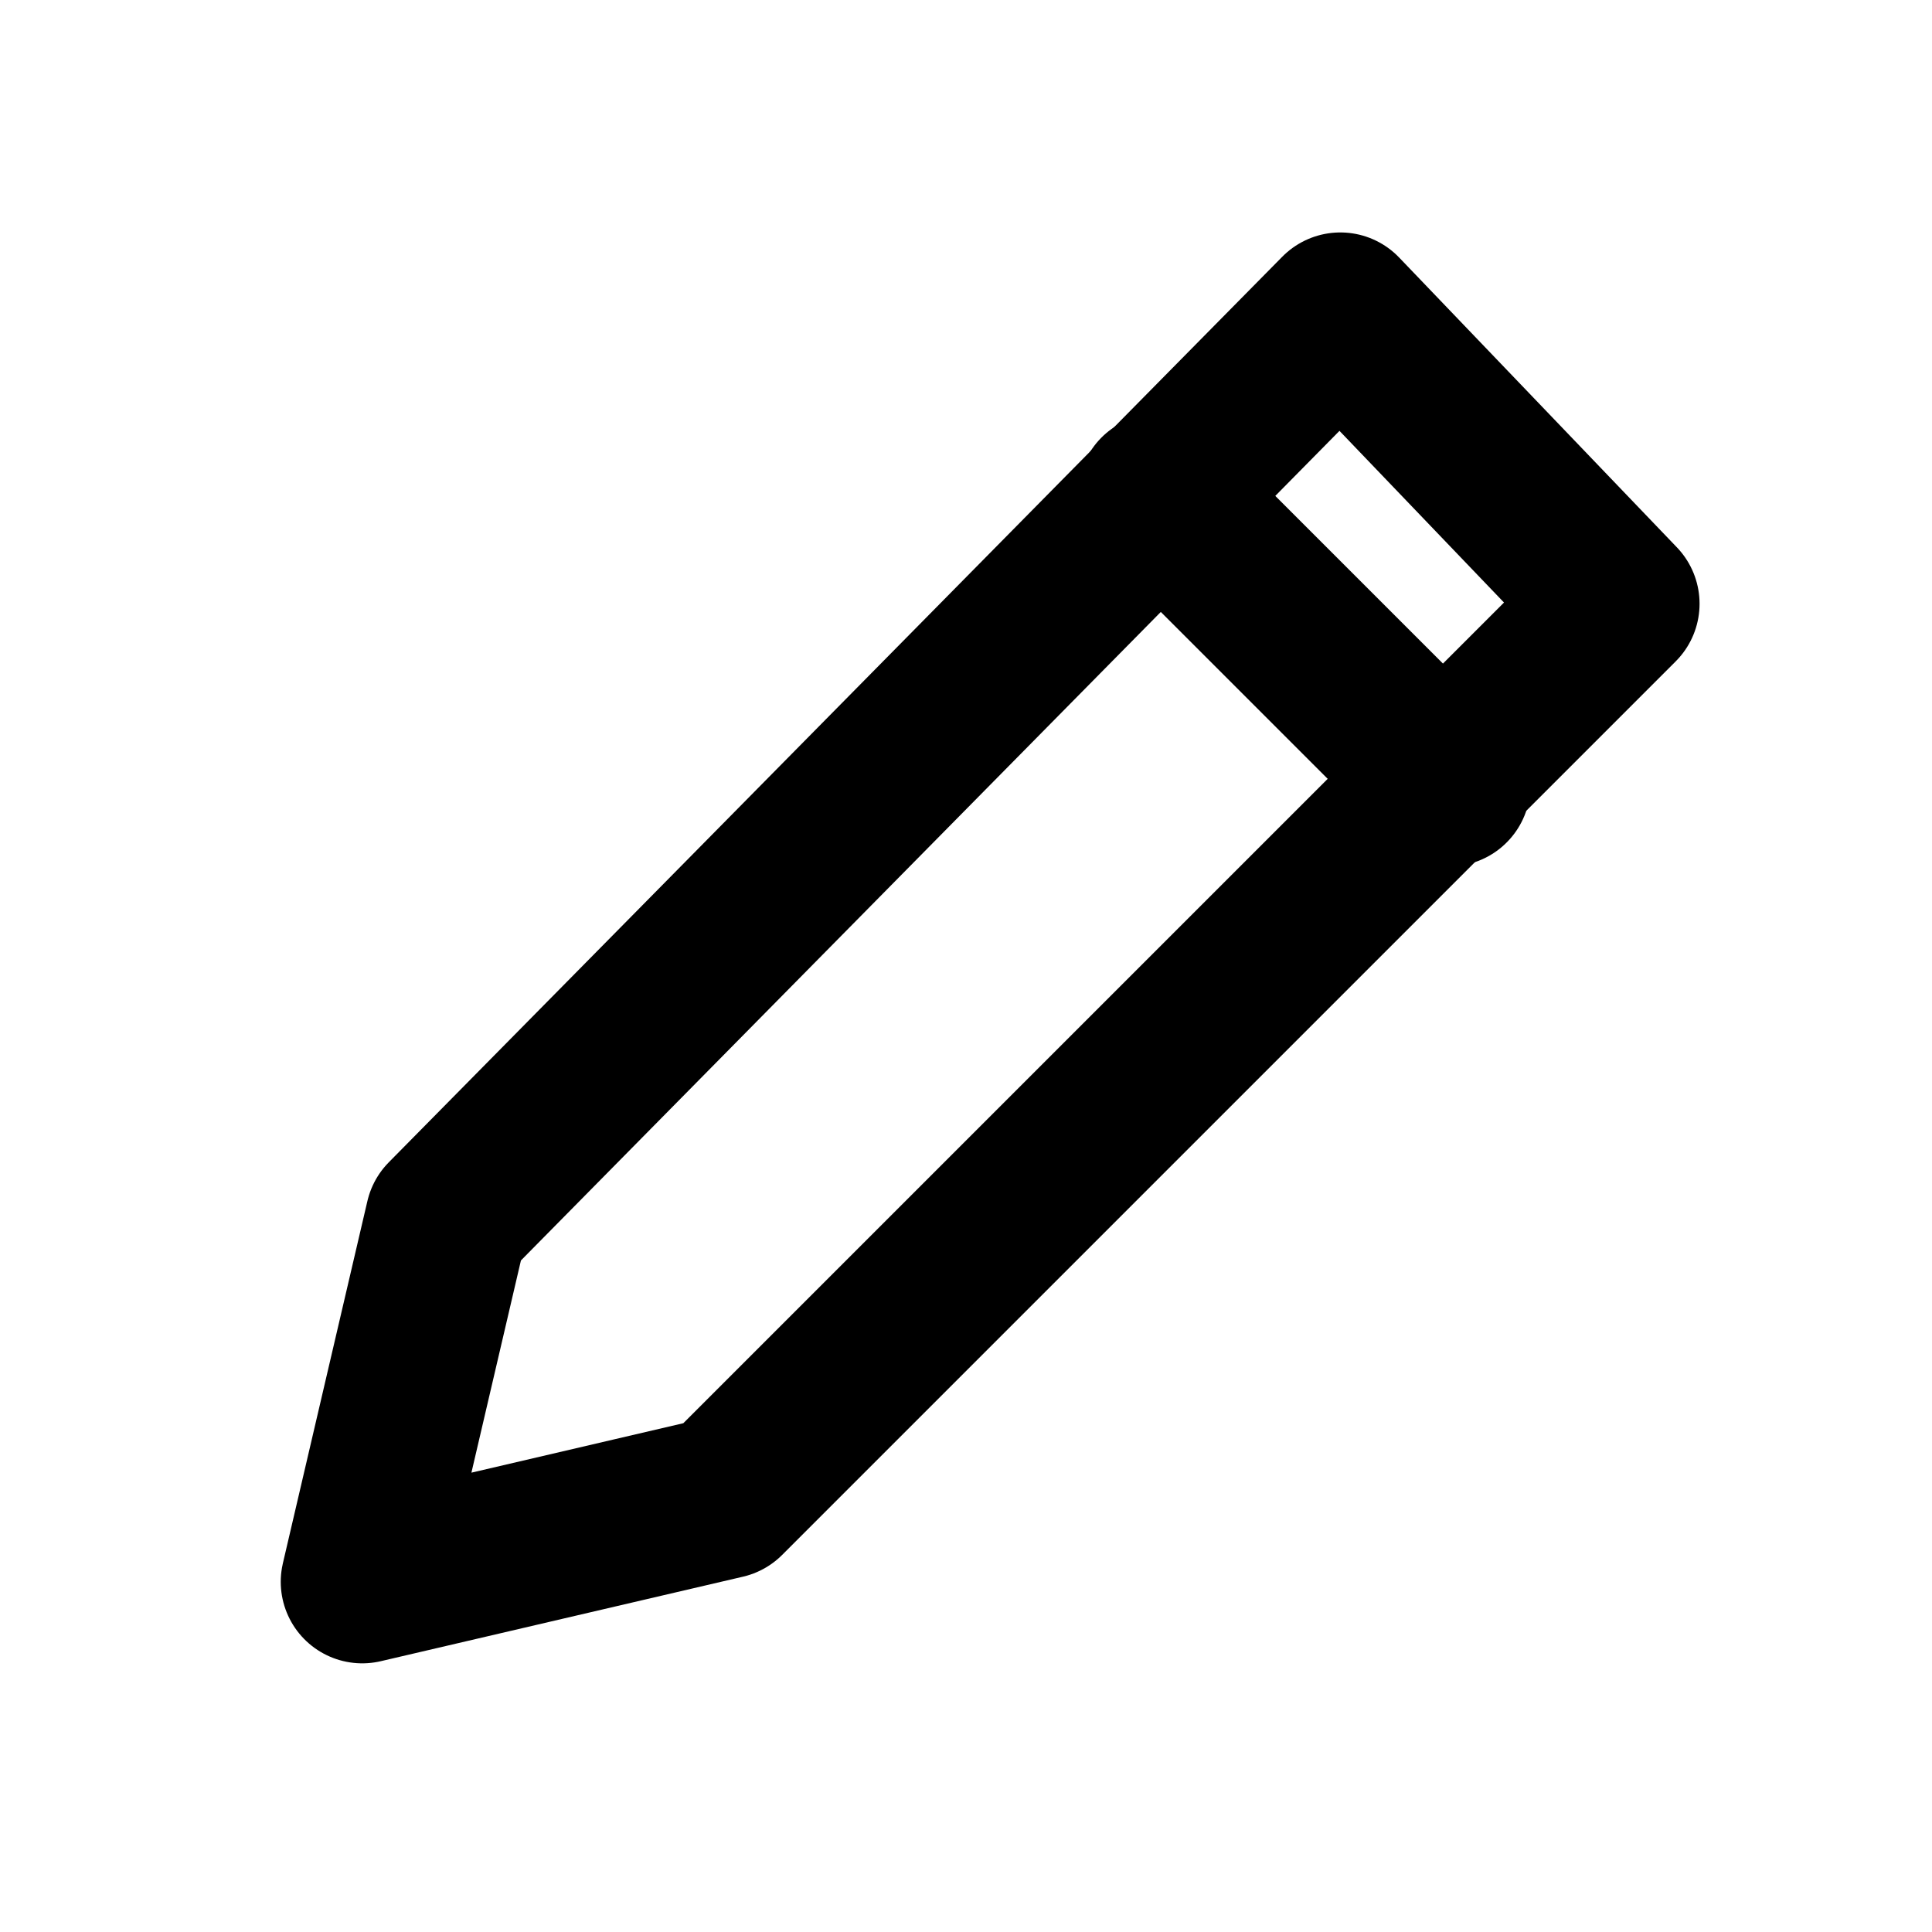
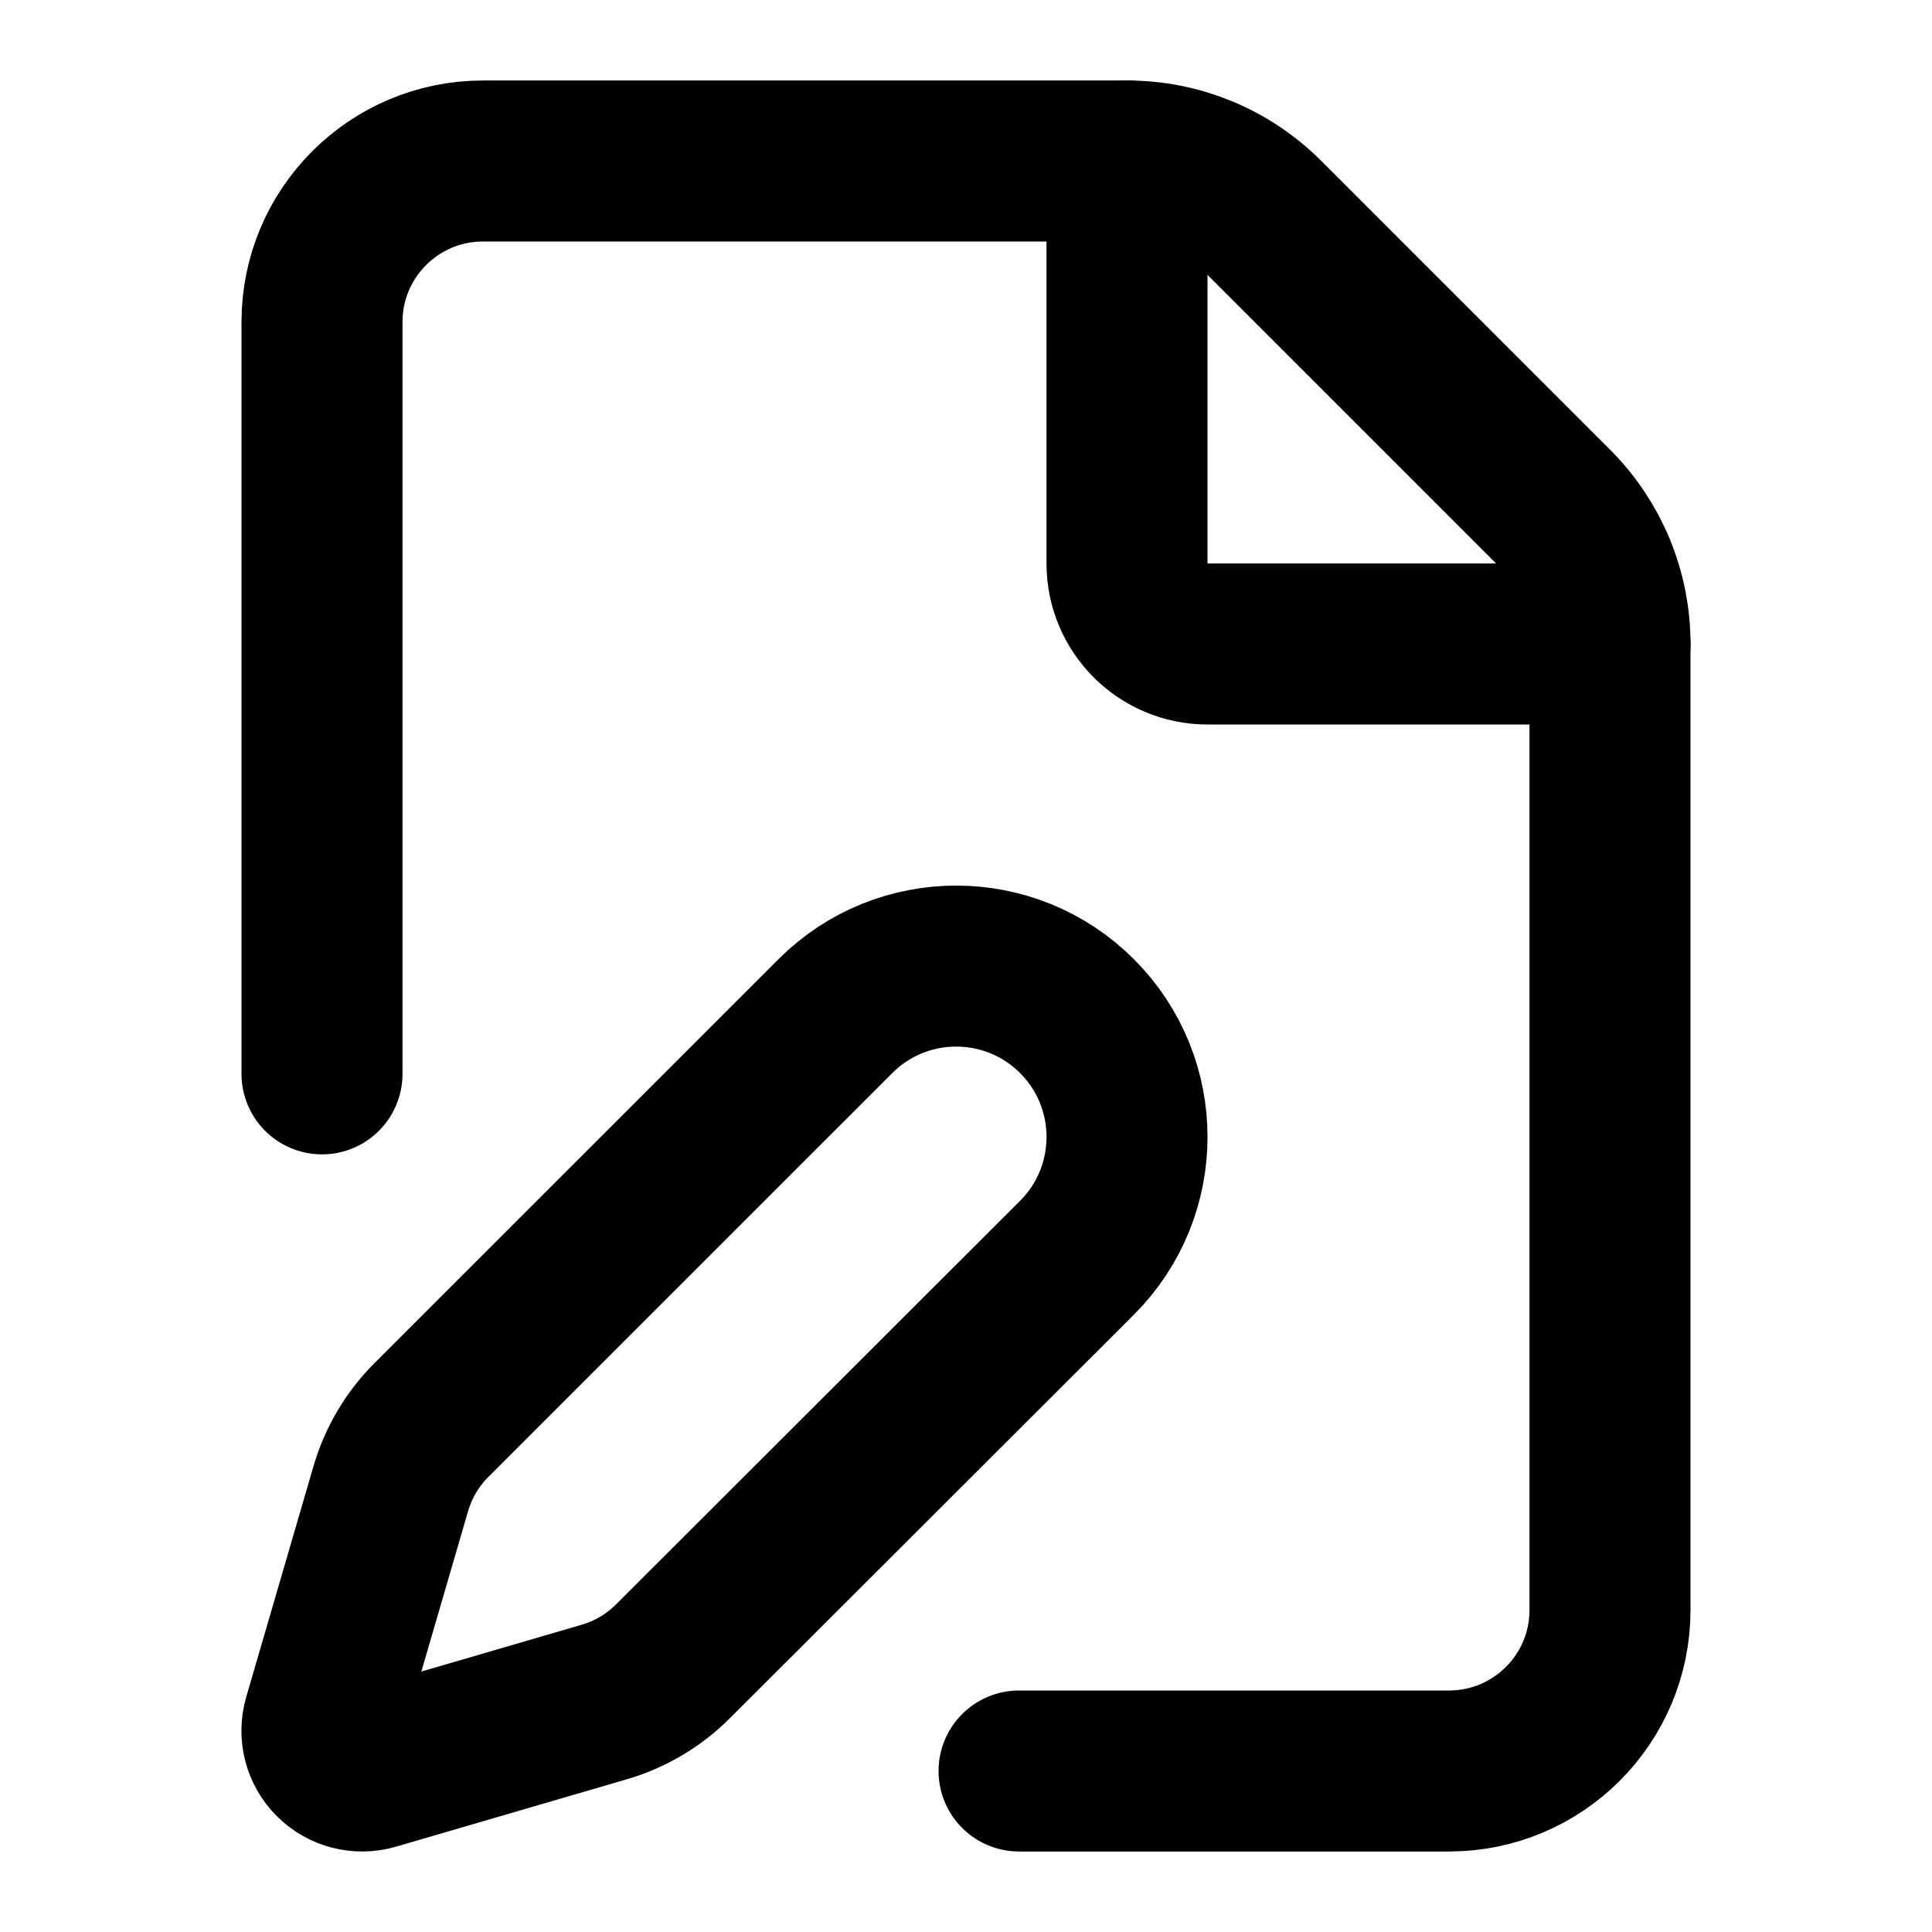
- <svg xmlns="http://www.w3.org/2000/svg" viewBox="0 0 16 16" fill="none" stroke="currentColor" stroke-width="1.35" stroke-linecap="round" stroke-linejoin="round">
-   <path d="M11.1 2.6 13.4 5 6 12.4l-3 .7.7-3z" />
-   <path d="M9.6 4.1 12 6.5" />
+ <svg xmlns="http://www.w3.org/2000/svg" viewBox="0 0 24 24" fill="none" stroke="currentColor" stroke-width="2" stroke-linecap="round" stroke-linejoin="round">
+   <path d="M12.659 22H18a2 2 0 0 0 2-2V8a2.4 2.4 0 0 0-.706-1.706l-3.588-3.588A2.4 2.4 0 0 0 14 2H6a2 2 0 0 0-2 2v9.34" />
+   <path d="M14 2v5a1 1 0 0 0 1 1h5" />
+   <path d="M10.378 12.622a1 1 0 0 1 3 3.003L8.36 20.637a2 2 0 0 1-.854.506l-2.867.837a.5.5 0 0 1-.62-.62l.836-2.869a2 2 0 0 1 .506-.853z" />
</svg>
